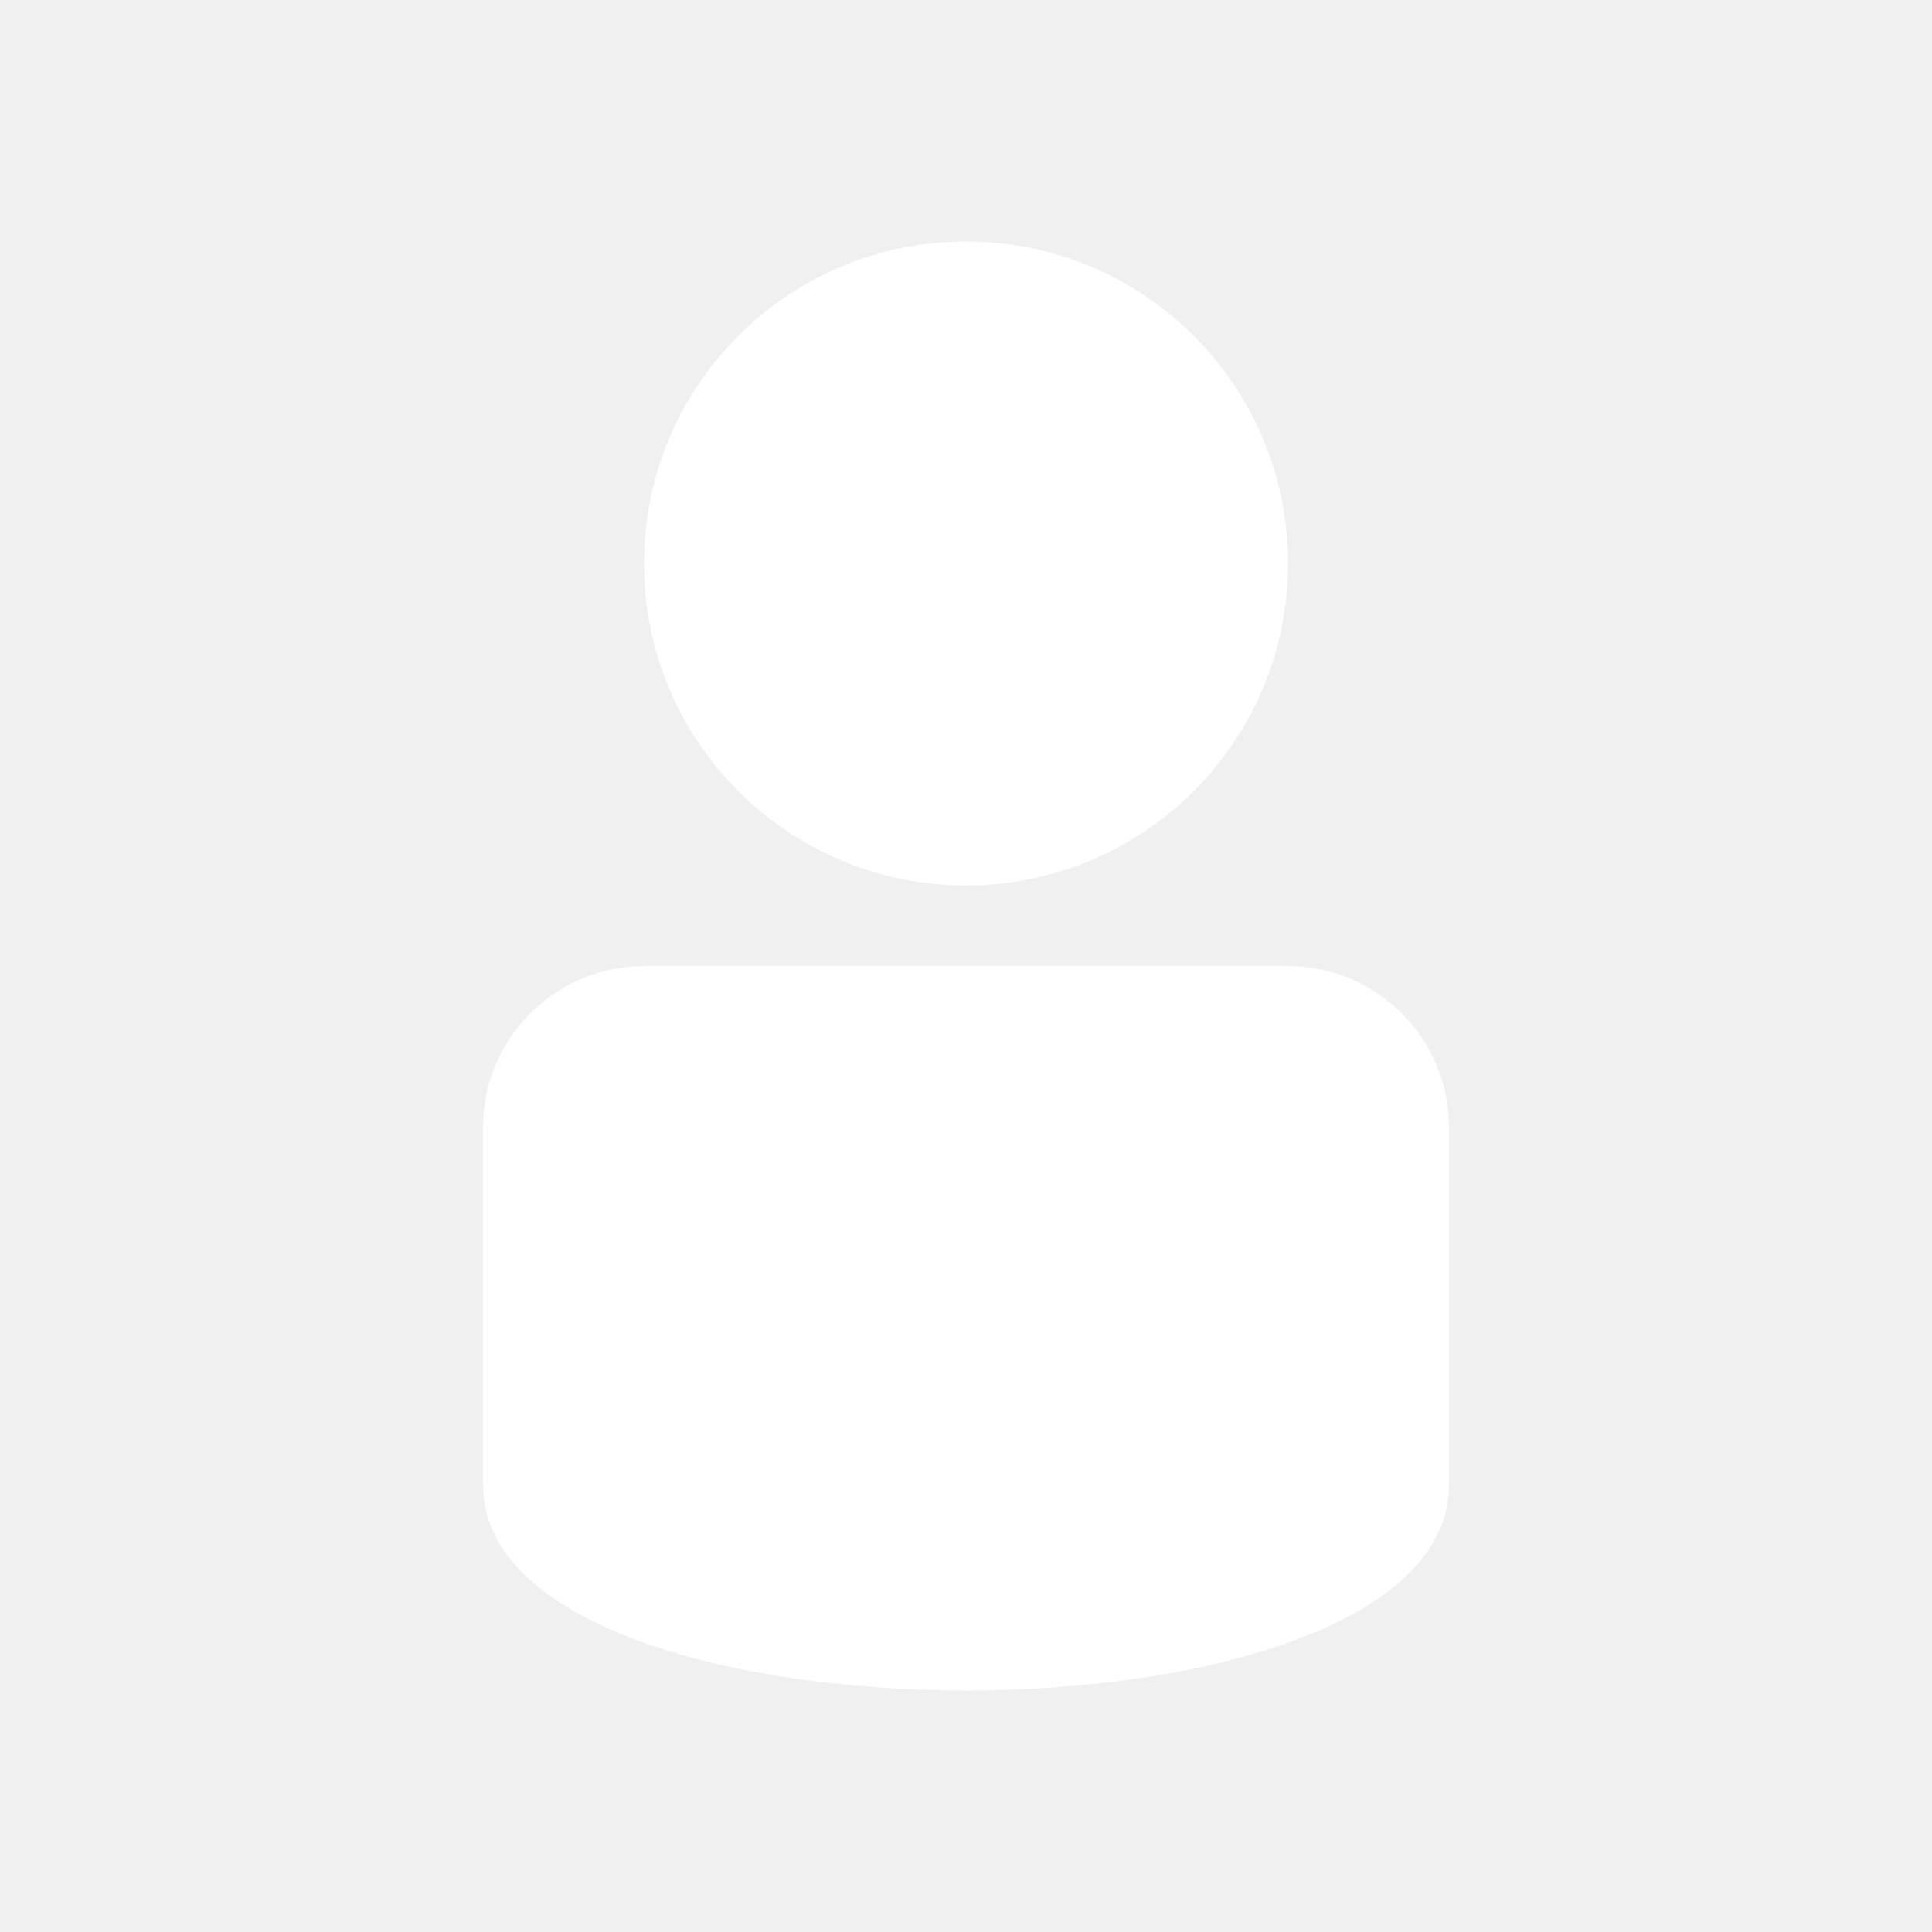
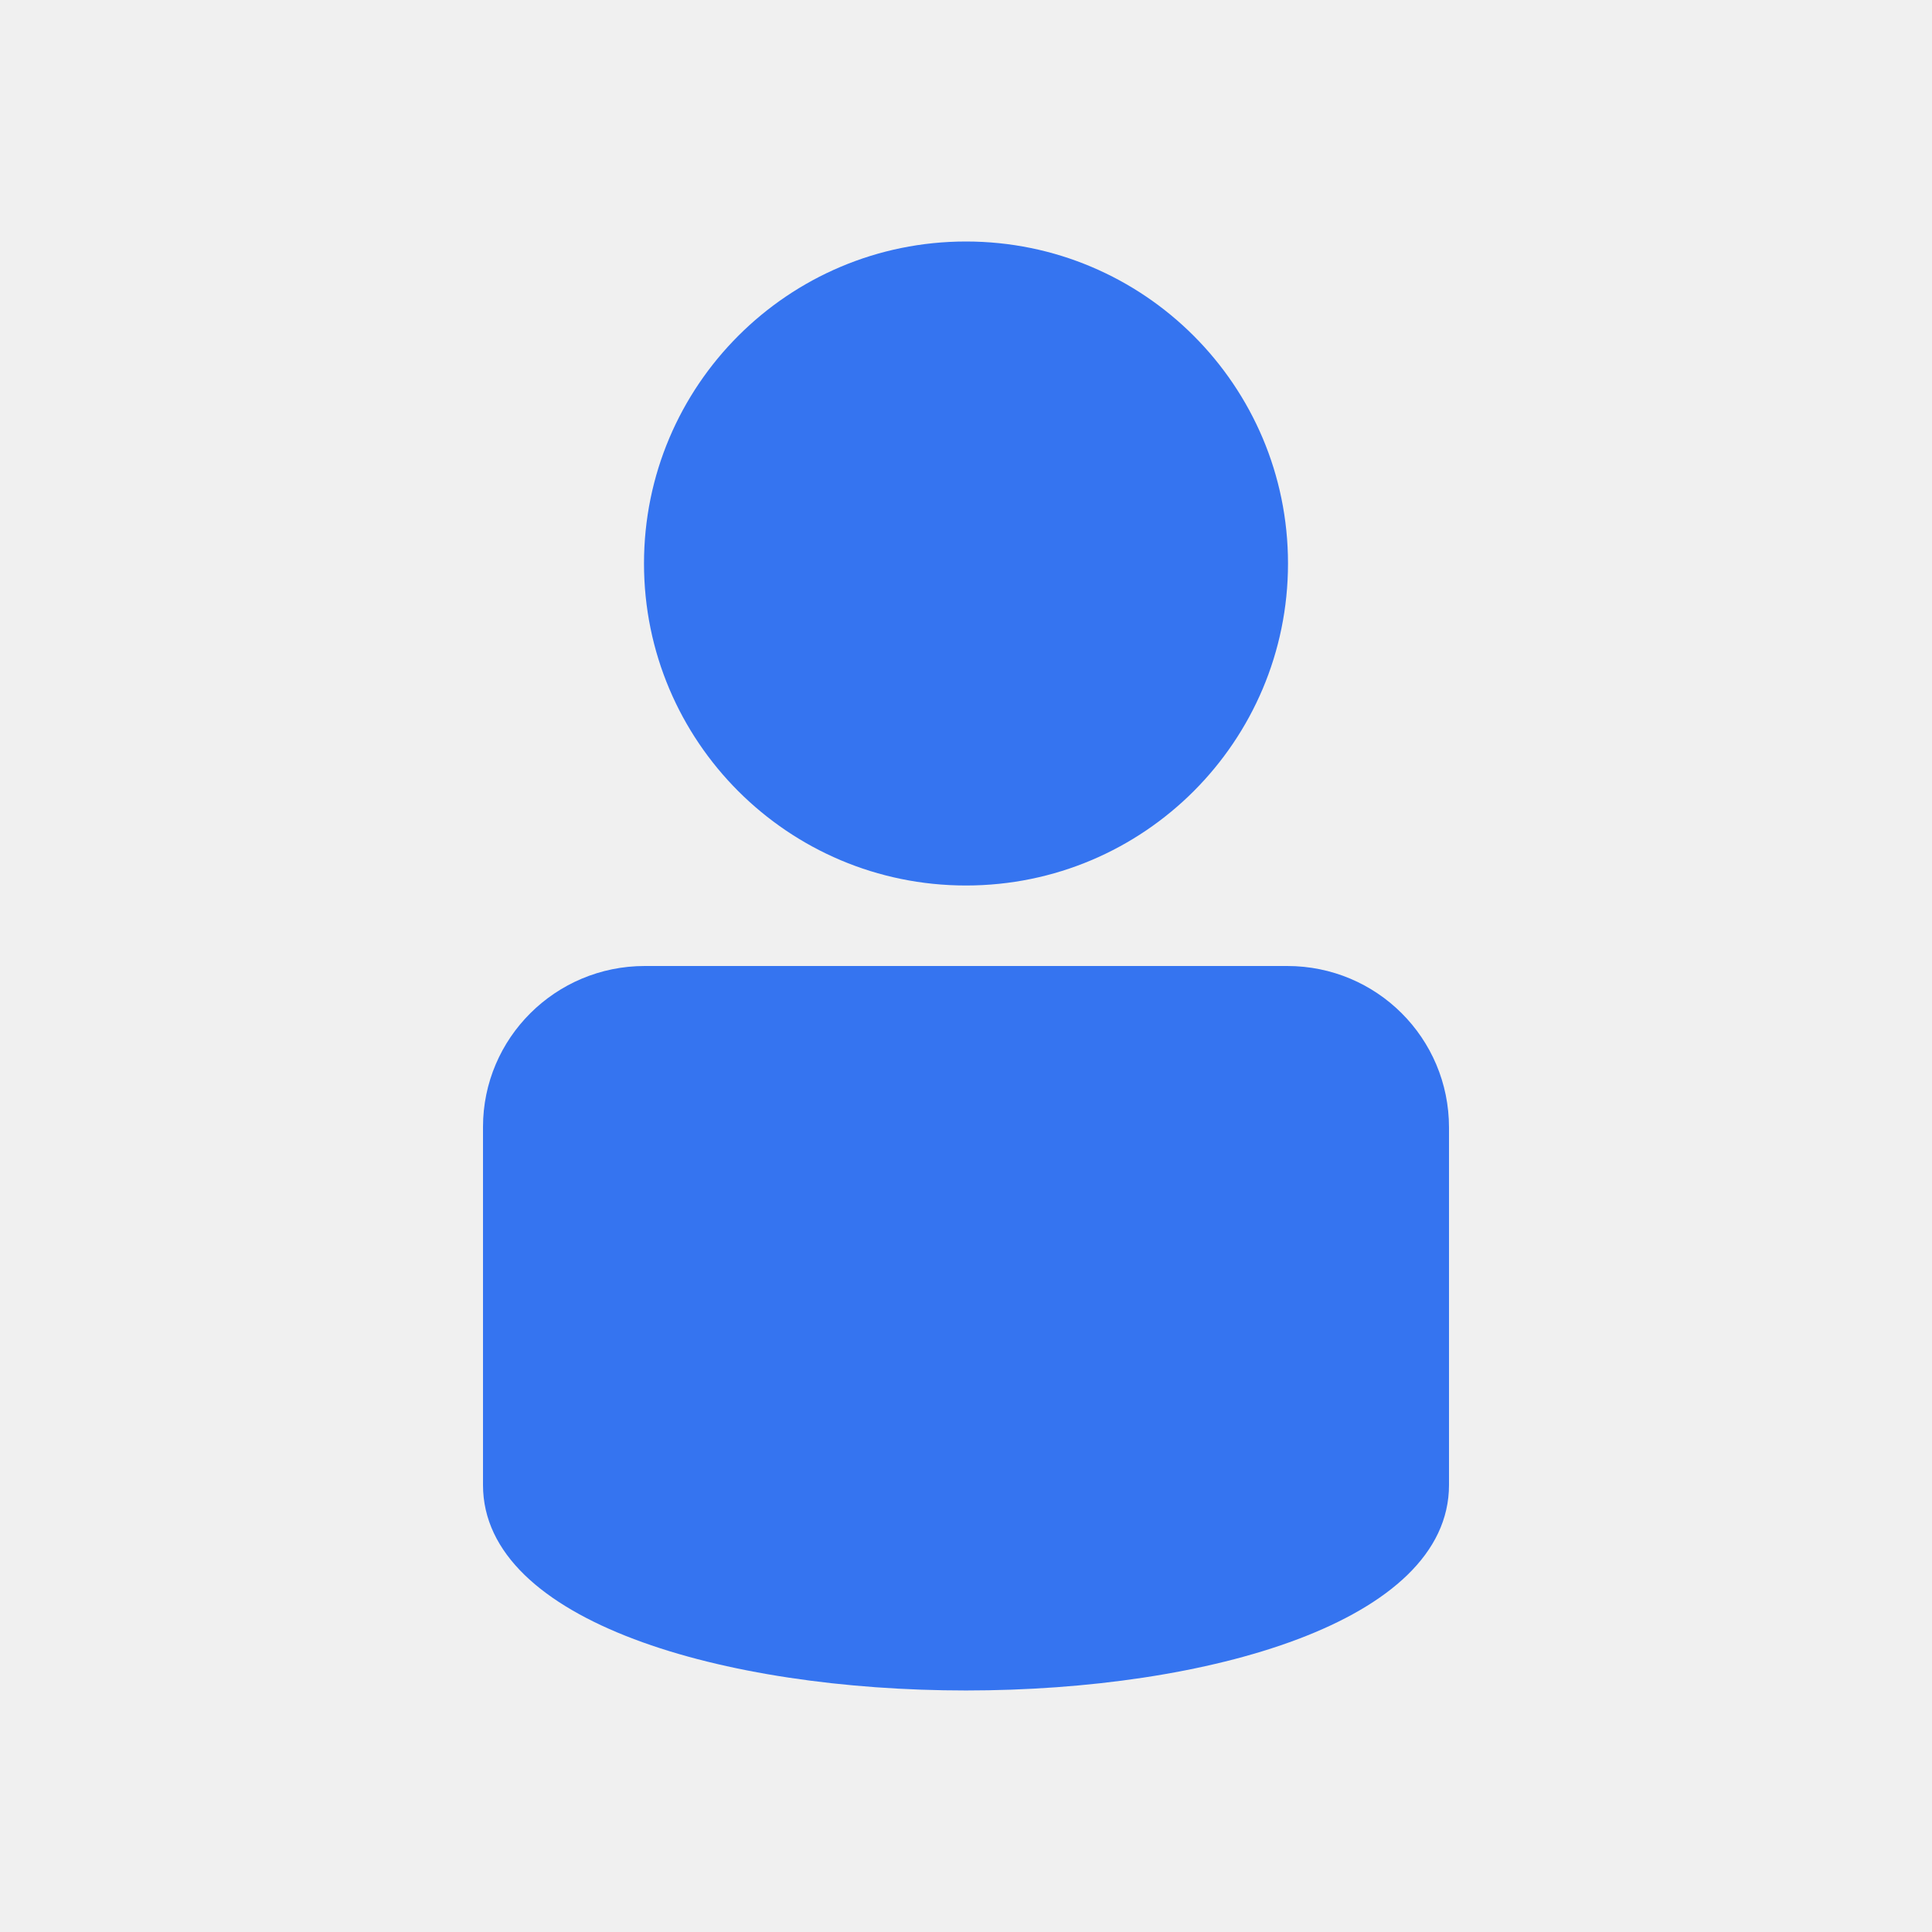
- <svg xmlns="http://www.w3.org/2000/svg" width="16" height="16" viewBox="0 0 16 16" fill="none">
-   <path fill-rule="evenodd" clip-rule="evenodd" d="M4 9.333C4 8.597 4.601 8 5.339 8H10.661C11.401 8 12 8.596 12 9.337V12.297C12 14.567 4 14.567 4 12.297V9.333Z" fill="white" />
-   <path d="M8 7.333C9.473 7.333 10.667 6.139 10.667 4.667C10.667 3.194 9.473 2 8 2C6.527 2 5.333 3.194 5.333 4.667C5.333 6.139 6.527 7.333 8 7.333Z" fill="white" />
+ <svg xmlns="http://www.w3.org/2000/svg" width="18" height="18" viewBox="0 0 18 18" fill="none">
+   <path fill-rule="evenodd" clip-rule="evenodd" d="M4.5 10.5C4.5 9.671 5.176 9 6.007 9H11.993C12.826 9 13.5 9.671 13.5 10.505V13.835C13.5 16.388 4.5 16.388 4.5 13.835V10.5Z" fill="#3574F0" />
+   <path d="M9 8.25C10.657 8.25 12 6.907 12 5.25C12 3.593 10.657 2.25 9 2.25C7.343 2.25 6 3.593 6 5.25C6 6.907 7.343 8.25 9 8.25Z" fill="#3574F0" />
</svg>
